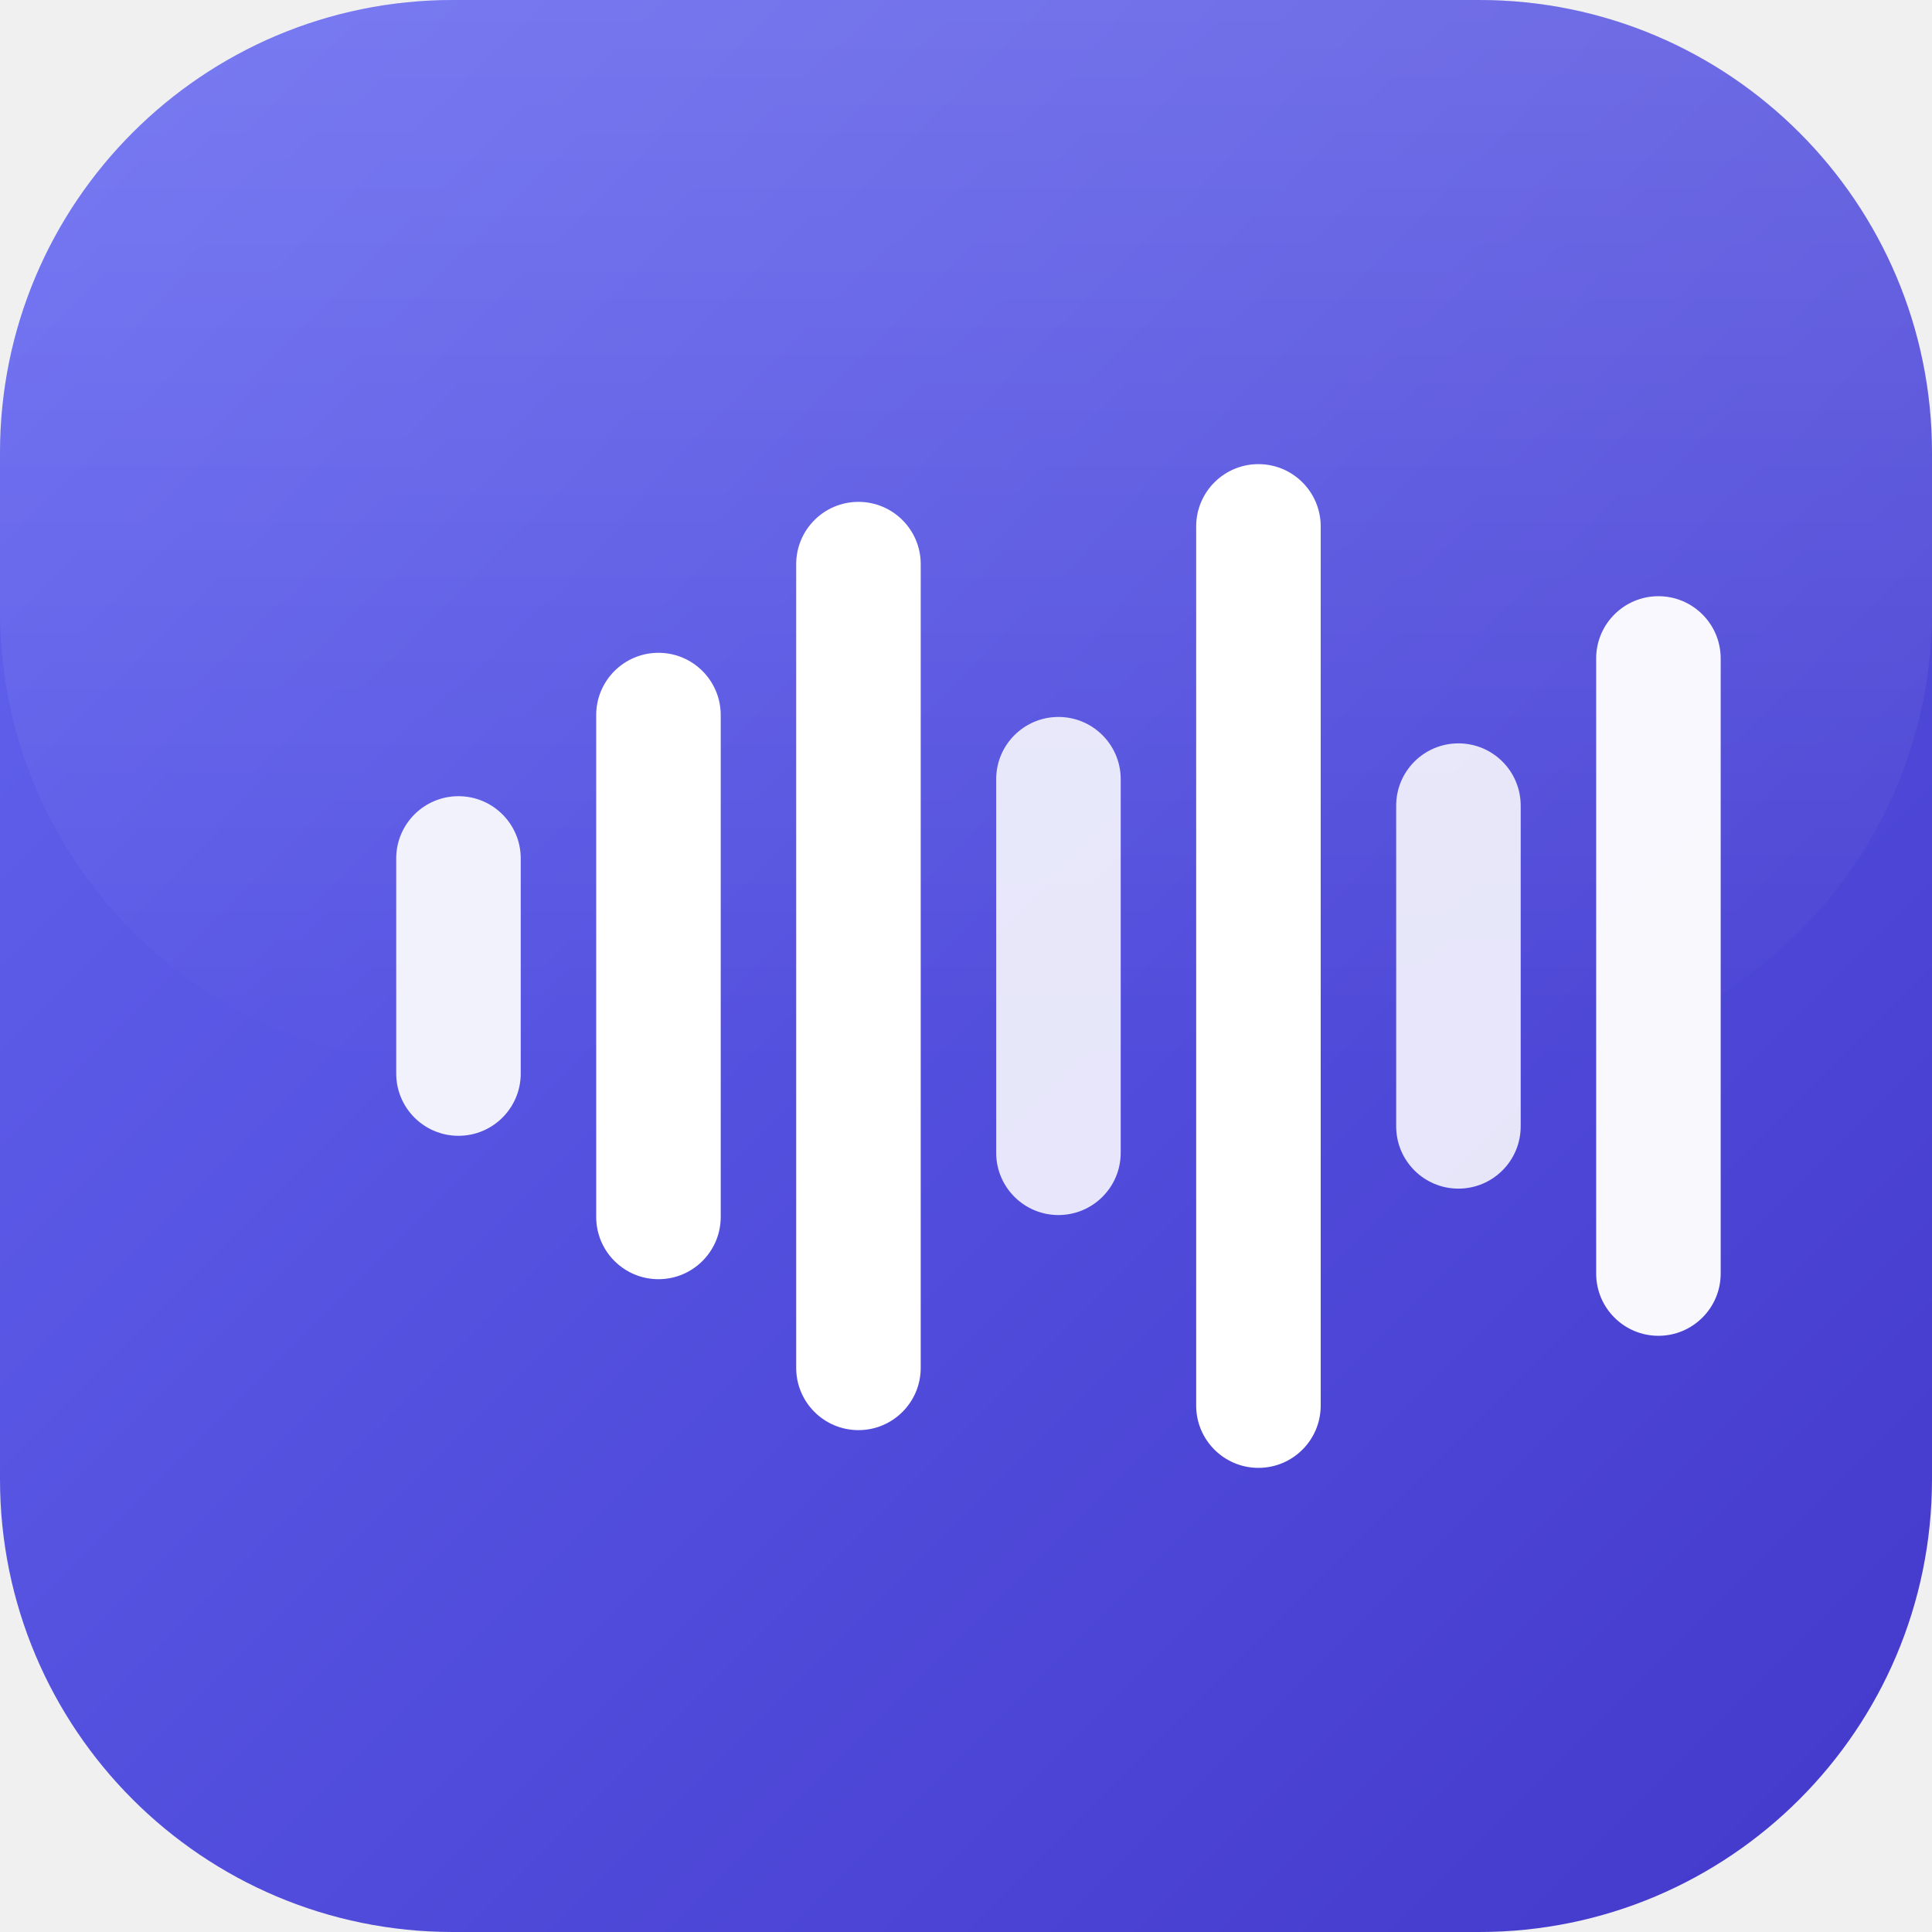
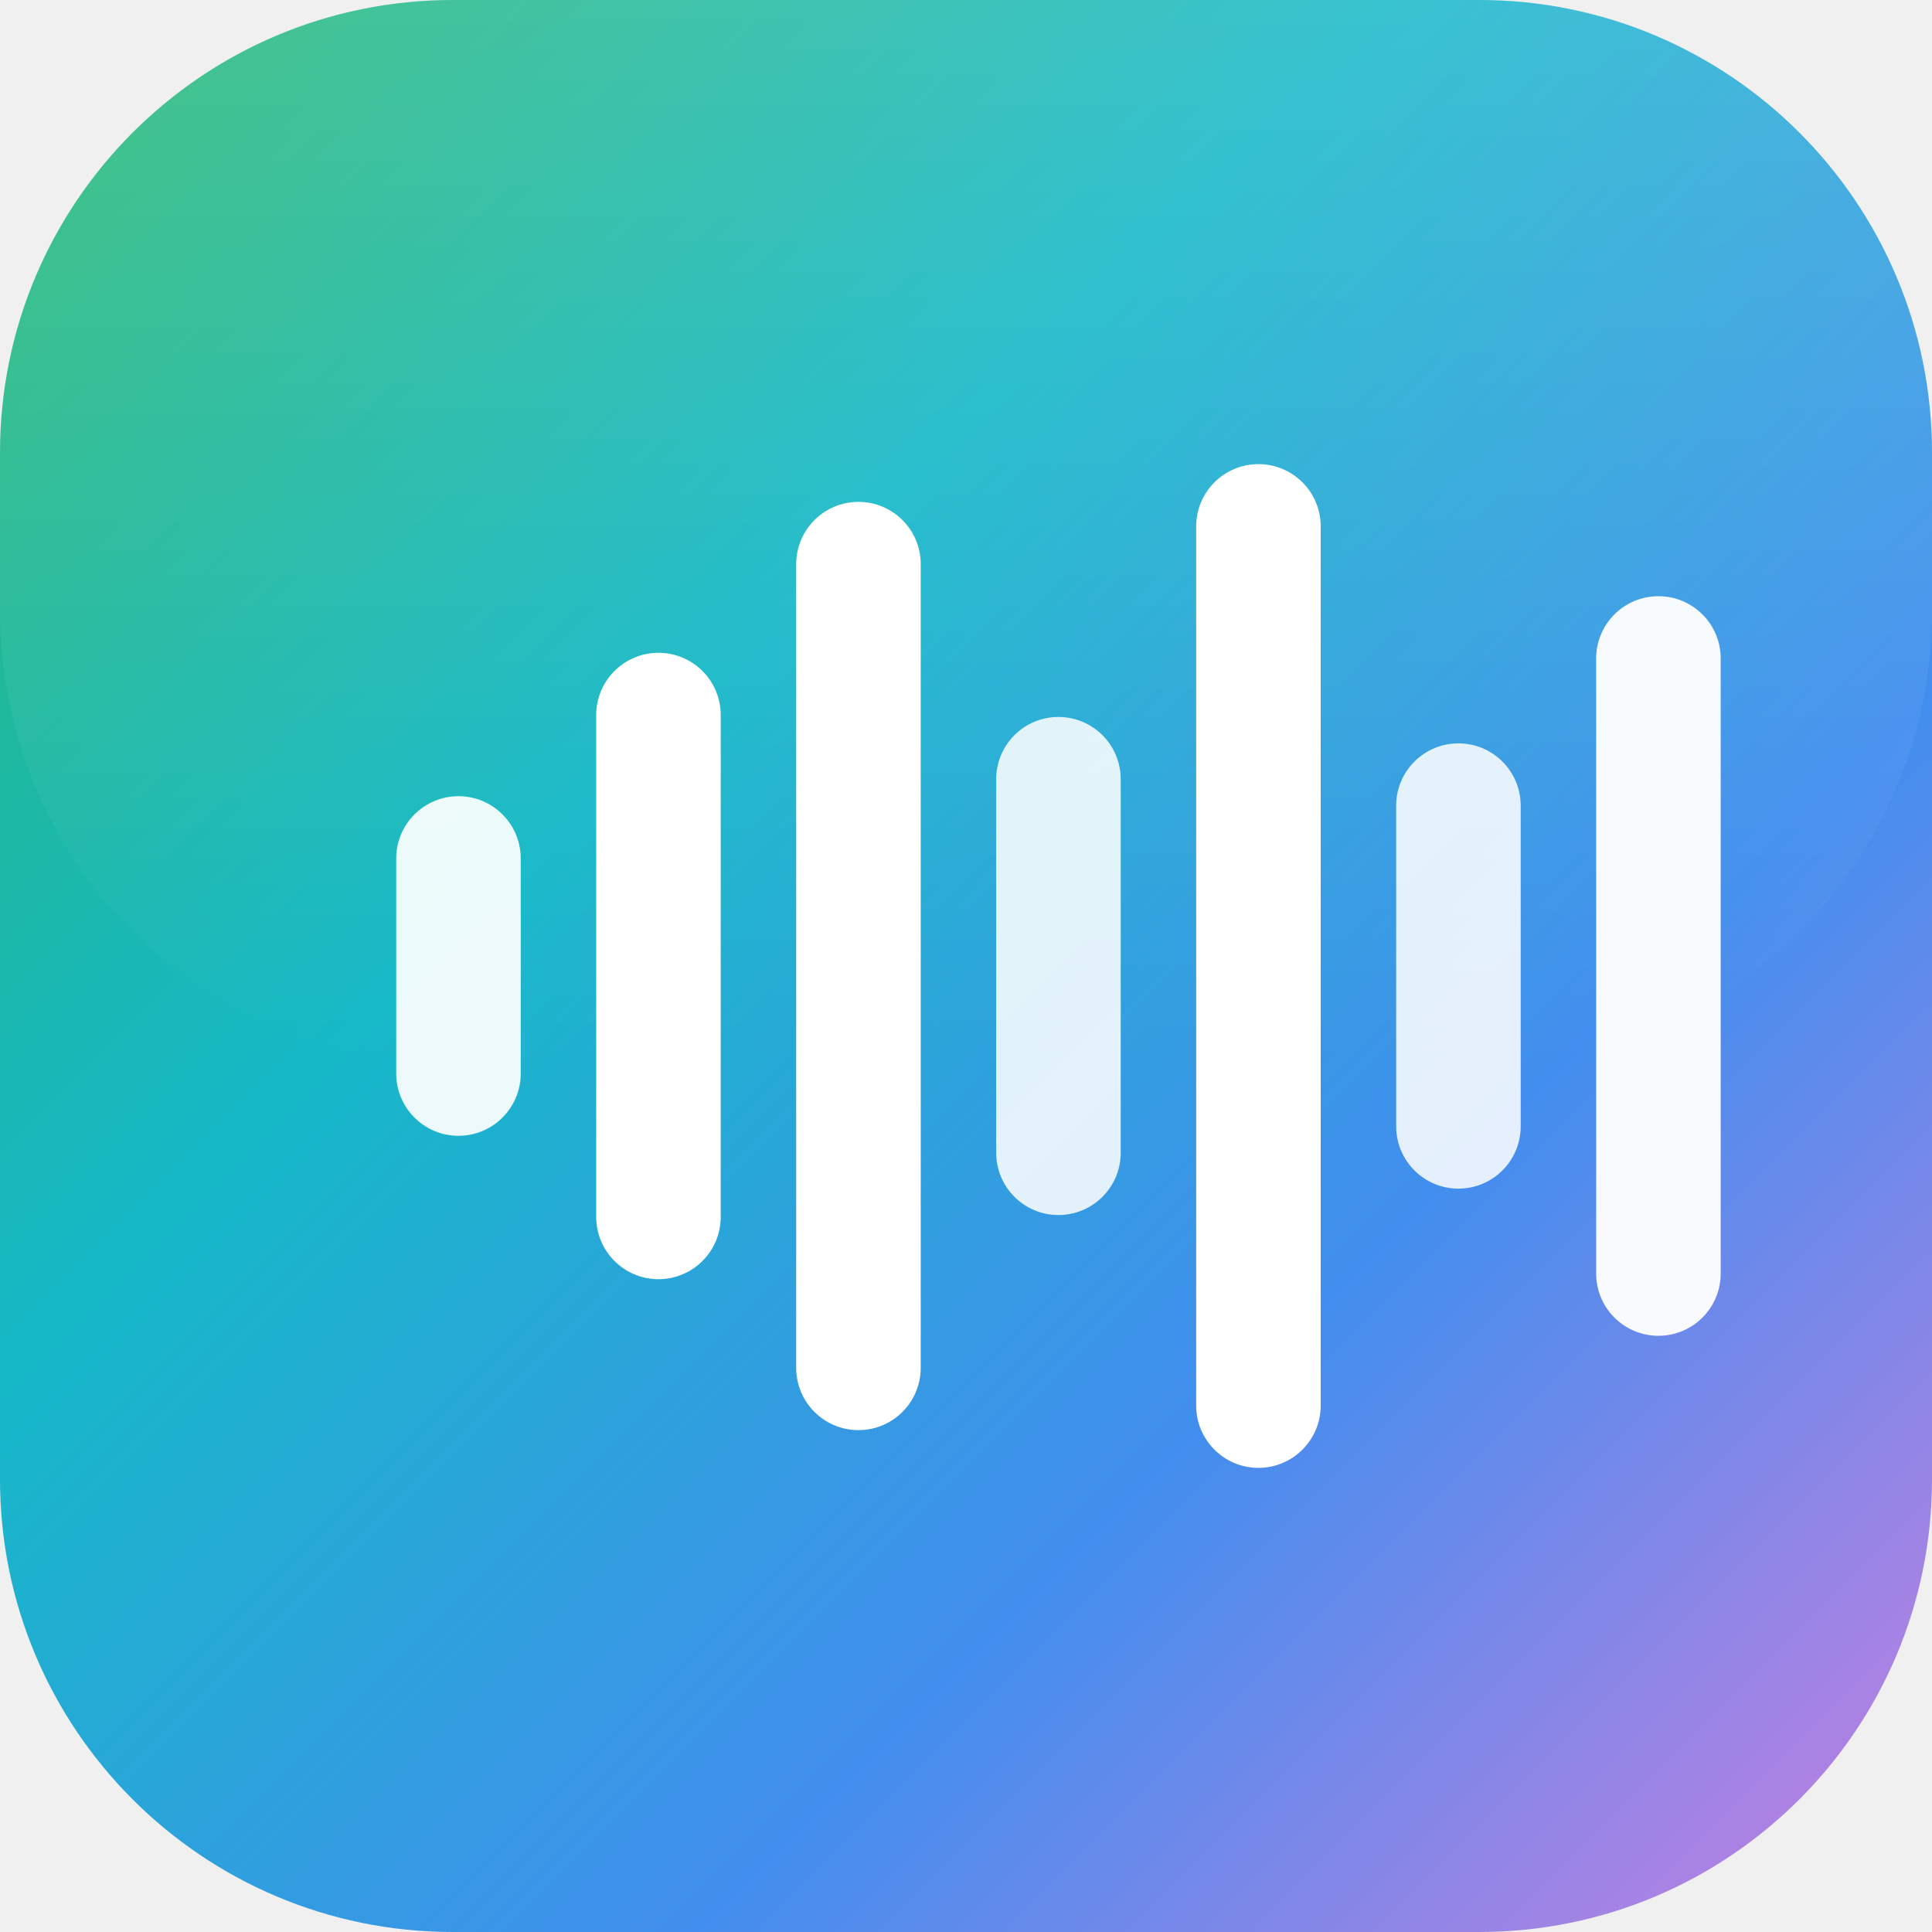
- <svg xmlns="http://www.w3.org/2000/svg" width="512" height="512" viewBox="0 0 512 512" fill="none" role="img" aria-label="HeyGen Audio URL Extractor logo">
+ <svg xmlns="http://www.w3.org/2000/svg" width="512" height="512" viewBox="0 0 512 512" fill="none" role="img" aria-label="HeyGen Audio Extractor logo">
  <defs>
    <linearGradient id="bg" x1="0" y1="0" x2="512" y2="512" gradientUnits="userSpaceOnUse">
-       <stop offset="0" stop-color="#6366F1" />
-       <stop offset="1" stop-color="#4338CA" />
+       <stop offset="0" stop-color="#27B86E" />
+       <stop offset="0.36" stop-color="#16B8C8" />
+       <stop offset="0.68" stop-color="#428EEE" />
+       <stop offset="1" stop-color="#C97FE0" />
    </linearGradient>
    <linearGradient id="sheen" x1="256" y1="0" x2="256" y2="282" gradientUnits="userSpaceOnUse">
      <stop offset="0" stop-color="#FFFFFF" stop-opacity="0.15" />
      <stop offset="1" stop-color="#FFFFFF" stop-opacity="0" />
    </linearGradient>
  </defs>
  <rect width="512" height="512" rx="120" fill="url(#bg)" />
  <rect width="512" height="282" rx="120" fill="url(#sheen)" />
  <g fill="#FFFFFF">
    <rect x="105" y="211" width="33" height="90" rx="16.5" opacity="0.92" />
    <rect x="158" y="173" width="33" height="166" rx="16.5" />
    <rect x="211" y="133" width="33" height="246" rx="16.5" />
    <rect x="264" y="190" width="33" height="132" rx="16.5" opacity="0.86" />
    <rect x="317" y="123" width="33" height="266" rx="16.5" />
    <rect x="370" y="197" width="33" height="118" rx="16.5" opacity="0.86" />
    <rect x="423" y="158" width="33" height="196" rx="16.5" opacity="0.96" />
  </g>
</svg>
